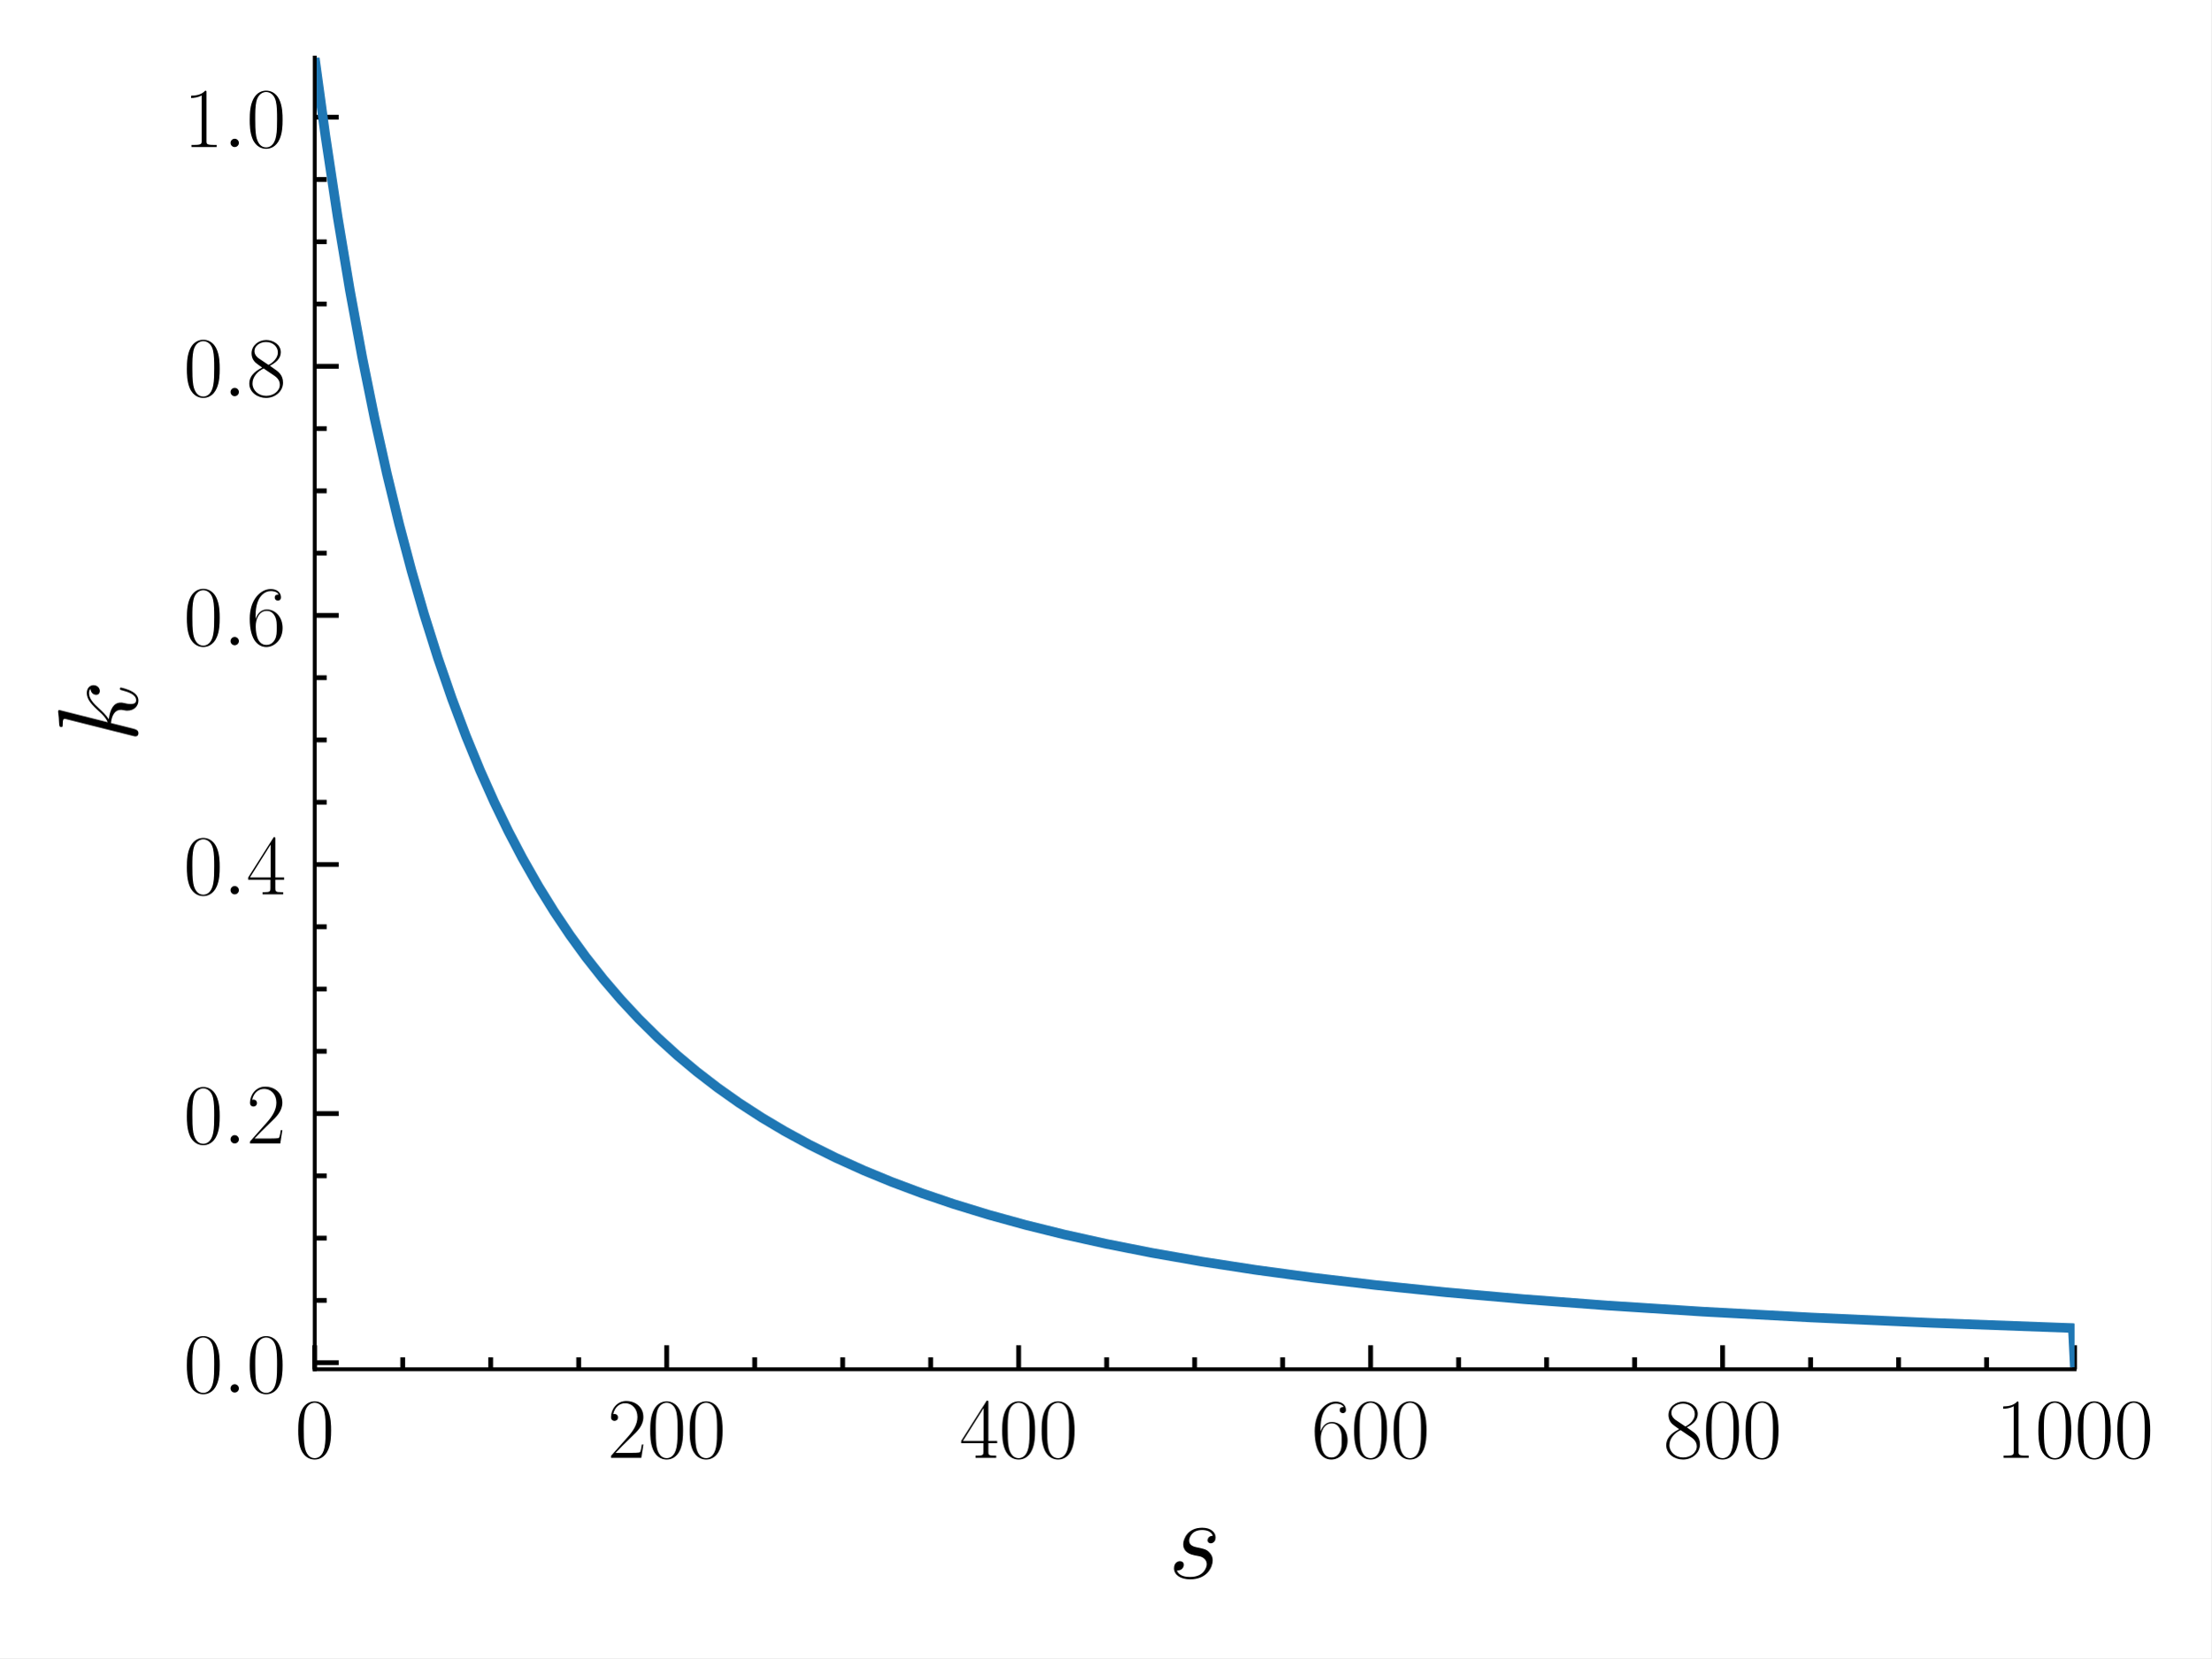
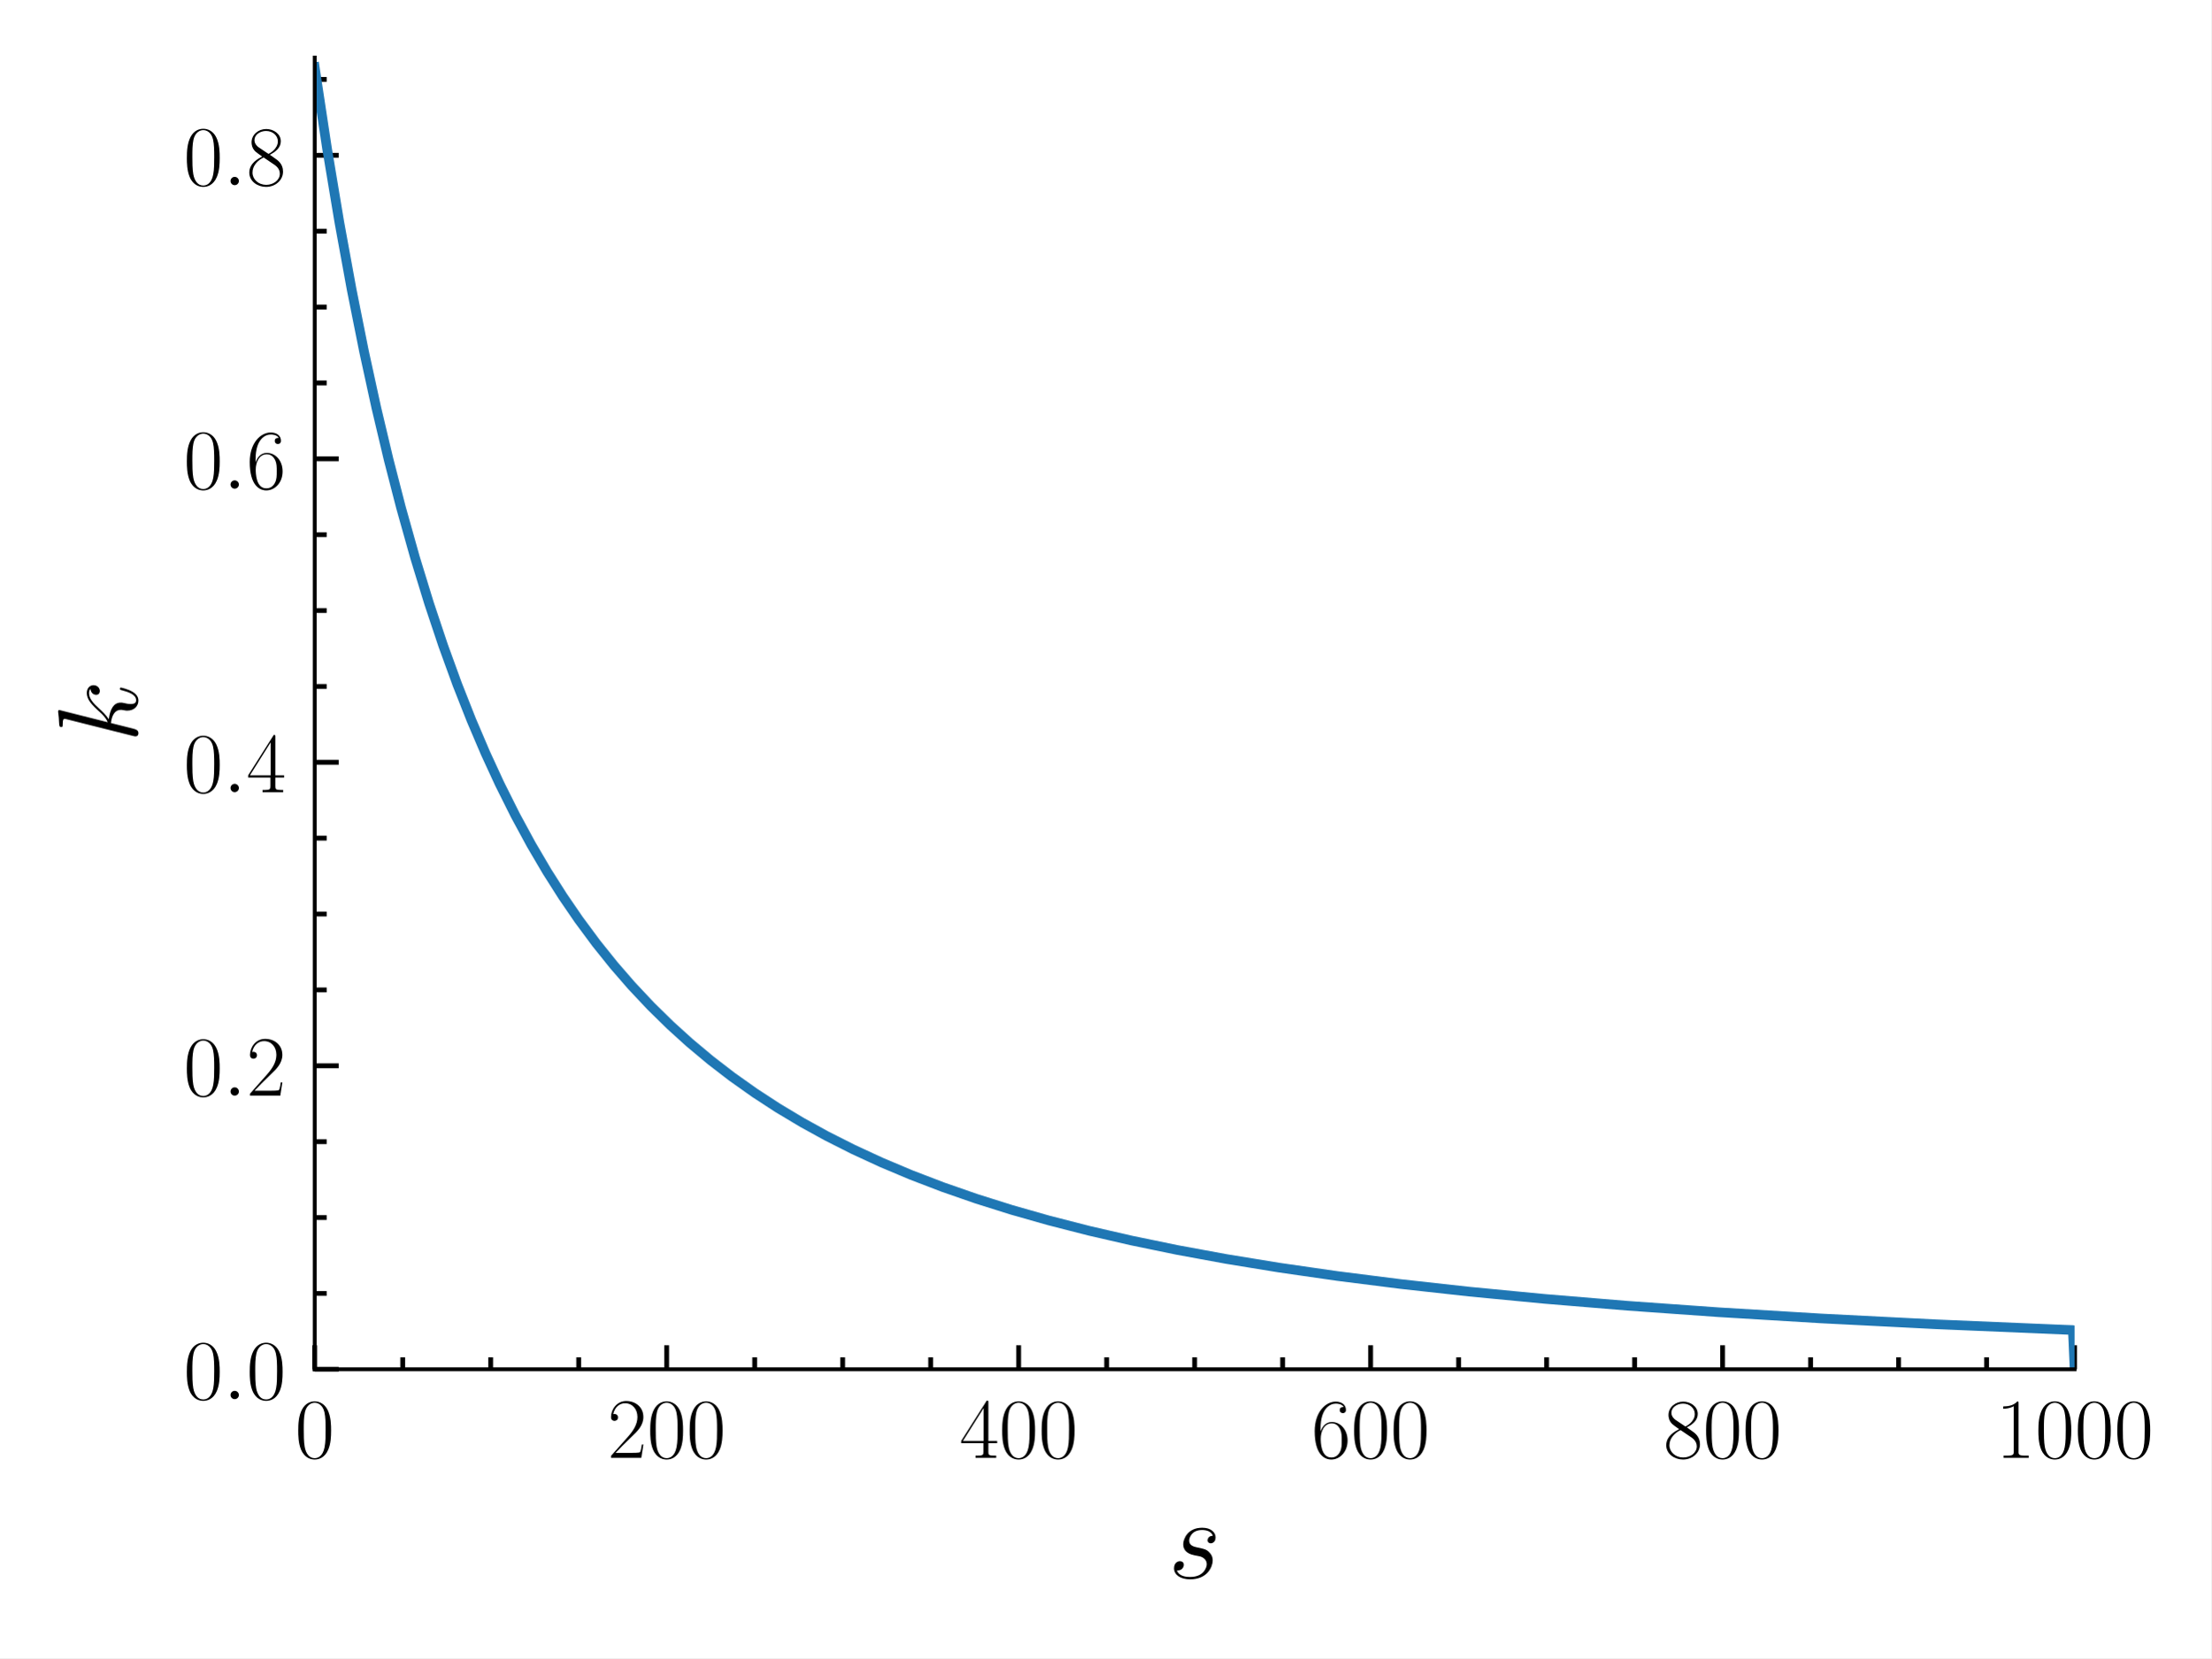
<svg xmlns="http://www.w3.org/2000/svg" xmlns:xlink="http://www.w3.org/1999/xlink" width="460.8pt" height="345.6pt" viewBox="0 0 460.8 345.6" version="1.1">
  <defs>
    <style type="text/css">*{stroke-linejoin: round; stroke-linecap: butt}</style>
  </defs>
  <g id="figure_1">
    <g id="patch_1">
      <path d="M 0 345.6  L 460.8 345.6  L 460.8 0  L 0 0  z " style="fill: #ffffff" />
    </g>
    <g id="axes_1">
      <g id="patch_2">
        <path d="M 65.581 285.403  L 432.351 285.403  L 432.351 12  L 65.581 12  z " style="fill: #ffffff" />
      </g>
      <g id="matplotlib.axis_1">
        <g id="xtick_1">
          <g id="line2d_1">
            <defs>
-               <path id="mcc483bf855" d="M 0 0  L 0 -5  " style="stroke: #000000" />
-             </defs>
-             <g>
-               <use xlink:href="#mcc483bf855" x="65.581" y="285.403" style="stroke: #000000" />
+               <path id="m50be4fedaa" d="M 0 0  L 0 -5  " style="stroke: #000000" />
+             </defs>
+             <g>
+               <use xlink:href="#m50be4fedaa" x="65.581" y="285.403" style="stroke: #000000" />
            </g>
          </g>
          <g id="text_1">
            <g transform="translate(61.46908 303.8568) scale(0.18 -0.18)">
              <defs>
                <path id="CMR17-30" d="M 2688 2025  C 2688 2416 2682 3080 2413 3591  C 2176 4039 1798 4198 1466 4198  C 1158 4198 768 4058 525 3597  C 269 3118 243 2524 243 2025  C 243 1661 250 1106 448 619  C 723 -39 1216 -128 1466 -128  C 1760 -128 2208 -7 2470 600  C 2662 1042 2688 1559 2688 2025  z M 1466 -26  C 1056 -26 813 325 723 812  C 653 1188 653 1738 653 2096  C 653 2588 653 2997 736 3387  C 858 3929 1216 4096 1466 4096  C 1728 4096 2067 3923 2189 3400  C 2272 3036 2278 2607 2278 2096  C 2278 1680 2278 1169 2202 792  C 2067 95 1690 -26 1466 -26  z " transform="scale(0.015625)" />
              </defs>
              <use xlink:href="#CMR17-30" transform="scale(0.996264)" />
            </g>
          </g>
        </g>
        <g id="xtick_2">
          <g id="line2d_2">
            <g>
-               <use xlink:href="#mcc483bf855" x="138.935" y="285.403" style="stroke: #000000" />
+               <use xlink:href="#m50be4fedaa" x="138.935" y="285.403" style="stroke: #000000" />
            </g>
          </g>
          <g id="text_2">
            <g transform="translate(126.5988 303.8568) scale(0.18 -0.18)">
              <defs>
                <path id="CMR17-32" d="M 2669 989  L 2554 989  C 2490 536 2438 459 2413 420  C 2381 369 1920 369 1830 369  L 602 369  C 832 619 1280 1072 1824 1597  C 2214 1967 2669 2402 2669 3035  C 2669 3790 2067 4224 1395 4224  C 691 4224 262 3604 262 3030  C 262 2780 448 2748 525 2748  C 589 2748 781 2787 781 3010  C 781 3207 614 3264 525 3264  C 486 3264 448 3258 422 3245  C 544 3790 915 4058 1306 4058  C 1862 4058 2227 3617 2227 3035  C 2227 2479 1901 2000 1536 1584  L 262 146  L 262 0  L 2515 0  L 2669 989  z " transform="scale(0.015625)" />
              </defs>
              <use xlink:href="#CMR17-32" transform="scale(0.996264)" />
              <use xlink:href="#CMR17-30" transform="translate(45.69048 0) scale(0.996264)" />
              <use xlink:href="#CMR17-30" transform="translate(91.38095 0) scale(0.996264)" />
            </g>
          </g>
        </g>
        <g id="xtick_3">
          <g id="line2d_3">
            <g>
-               <use xlink:href="#mcc483bf855" x="212.289" y="285.403" style="stroke: #000000" />
+               <use xlink:href="#m50be4fedaa" x="212.289" y="285.403" style="stroke: #000000" />
            </g>
          </g>
          <g id="text_3">
            <g transform="translate(199.9529 303.8568) scale(0.18 -0.18)">
              <defs>
                <path id="CMR17-34" d="M 2150 4122  C 2150 4256 2144 4256 2029 4256  L 128 1254  L 128 1088  L 1779 1088  L 1779 457  C 1779 224 1766 160 1318 160  L 1197 160  L 1197 0  C 1402 0 1747 0 1965 0  C 2182 0 2528 0 2733 0  L 2733 160  L 2611 160  C 2163 160 2150 224 2150 457  L 2150 1088  L 2803 1088  L 2803 1254  L 2150 1254  L 2150 4122  z M 1798 3703  L 1798 1254  L 256 1254  L 1798 3703  z " transform="scale(0.015625)" />
              </defs>
              <use xlink:href="#CMR17-34" transform="scale(0.996264)" />
              <use xlink:href="#CMR17-30" transform="translate(45.69048 0) scale(0.996264)" />
              <use xlink:href="#CMR17-30" transform="translate(91.38095 0) scale(0.996264)" />
            </g>
          </g>
        </g>
        <g id="xtick_4">
          <g id="line2d_4">
            <g>
-               <use xlink:href="#mcc483bf855" x="285.643" y="285.403" style="stroke: #000000" />
+               <use xlink:href="#m50be4fedaa" x="285.643" y="285.403" style="stroke: #000000" />
            </g>
          </g>
          <g id="text_4">
            <g transform="translate(273.3069 303.8568) scale(0.18 -0.18)">
              <defs>
                <path id="CMR17-36" d="M 678 2176  C 678 3690 1395 4032 1811 4032  C 1946 4032 2272 4009 2400 3776  C 2298 3776 2106 3776 2106 3553  C 2106 3381 2246 3323 2336 3323  C 2394 3323 2566 3348 2566 3560  C 2566 3954 2246 4179 1805 4179  C 1043 4179 243 3390 243 1984  C 243 253 966 -128 1478 -128  C 2099 -128 2688 427 2688 1283  C 2688 2081 2170 2662 1517 2662  C 1126 2662 838 2407 678 1960  L 678 2176  z M 1478 25  C 691 25 691 1200 691 1436  C 691 1896 909 2560 1504 2560  C 1613 2560 1926 2560 2138 2120  C 2253 1870 2253 1609 2253 1289  C 2253 944 2253 690 2118 434  C 1978 171 1773 25 1478 25  z " transform="scale(0.015625)" />
              </defs>
              <use xlink:href="#CMR17-36" transform="scale(0.996264)" />
              <use xlink:href="#CMR17-30" transform="translate(45.69048 0) scale(0.996264)" />
              <use xlink:href="#CMR17-30" transform="translate(91.38095 0) scale(0.996264)" />
            </g>
          </g>
        </g>
        <g id="xtick_5">
          <g id="line2d_5">
            <g>
-               <use xlink:href="#mcc483bf855" x="358.997" y="285.403" style="stroke: #000000" />
+               <use xlink:href="#m50be4fedaa" x="358.997" y="285.403" style="stroke: #000000" />
            </g>
          </g>
          <g id="text_5">
            <g transform="translate(346.661 303.8568) scale(0.18 -0.18)">
              <defs>
                <path id="CMR17-38" d="M 1741 2264  C 2144 2467 2554 2773 2554 3263  C 2554 3841 1990 4179 1472 4179  C 890 4179 378 3759 378 3180  C 378 3021 416 2747 666 2505  C 730 2442 998 2251 1171 2130  C 883 1983 211 1634 211 934  C 211 279 838 -128 1459 -128  C 2144 -128 2720 362 2720 1010  C 2720 1590 2330 1857 2074 2029  L 1741 2264  z M 902 2822  C 851 2854 595 3051 595 3351  C 595 3739 998 4032 1459 4032  C 1965 4032 2336 3676 2336 3262  C 2336 2669 1670 2331 1638 2331  C 1632 2331 1626 2331 1574 2370  L 902 2822  z M 2080 1519  C 2176 1449 2483 1240 2483 851  C 2483 381 2010 25 1472 25  C 890 25 448 438 448 940  C 448 1443 838 1862 1280 2060  L 2080 1519  z " transform="scale(0.015625)" />
              </defs>
              <use xlink:href="#CMR17-38" transform="scale(0.996264)" />
              <use xlink:href="#CMR17-30" transform="translate(45.69048 0) scale(0.996264)" />
              <use xlink:href="#CMR17-30" transform="translate(91.38095 0) scale(0.996264)" />
            </g>
          </g>
        </g>
        <g id="xtick_6">
          <g id="line2d_6">
            <g>
-               <use xlink:href="#mcc483bf855" x="432.351" y="285.403" style="stroke: #000000" />
+               <use xlink:href="#m50be4fedaa" x="432.351" y="285.403" style="stroke: #000000" />
            </g>
          </g>
          <g id="text_6">
            <g transform="translate(415.9029 303.8568) scale(0.18 -0.18)">
              <defs>
                <path id="CMR17-31" d="M 1702 4058  C 1702 4192 1696 4192 1606 4192  C 1357 3916 979 3827 621 3827  C 602 3827 570 3827 563 3808  C 557 3795 557 3782 557 3648  C 755 3648 1088 3686 1344 3839  L 1344 461  C 1344 236 1331 160 781 160  L 589 160  L 589 0  C 896 0 1216 0 1523 0  C 1830 0 2150 0 2458 0  L 2458 160  L 2266 160  C 1715 160 1702 230 1702 458  L 1702 4058  z " transform="scale(0.015625)" />
              </defs>
              <use xlink:href="#CMR17-31" transform="scale(0.996264)" />
              <use xlink:href="#CMR17-30" transform="translate(45.69048 0) scale(0.996264)" />
              <use xlink:href="#CMR17-30" transform="translate(91.38095 0) scale(0.996264)" />
              <use xlink:href="#CMR17-30" transform="translate(137.0714 0) scale(0.996264)" />
            </g>
          </g>
        </g>
        <g id="xtick_7">
          <g id="line2d_7">
            <defs>
-               <path id="m299be13ffe" d="M 0 0  L 0 -2.5  " style="stroke: #000000" />
-             </defs>
-             <g>
-               <use xlink:href="#m299be13ffe" x="83.92" y="285.403" style="stroke: #000000" />
+               <path id="me3090c54a7" d="M 0 0  L 0 -2.5  " style="stroke: #000000" />
+             </defs>
+             <g>
+               <use xlink:href="#me3090c54a7" x="83.92" y="285.403" style="stroke: #000000" />
            </g>
          </g>
        </g>
        <g id="xtick_8">
          <g id="line2d_8">
            <g>
-               <use xlink:href="#m299be13ffe" x="102.258" y="285.403" style="stroke: #000000" />
+               <use xlink:href="#me3090c54a7" x="102.258" y="285.403" style="stroke: #000000" />
            </g>
          </g>
        </g>
        <g id="xtick_9">
          <g id="line2d_9">
            <g>
-               <use xlink:href="#m299be13ffe" x="120.597" y="285.403" style="stroke: #000000" />
+               <use xlink:href="#me3090c54a7" x="120.597" y="285.403" style="stroke: #000000" />
            </g>
          </g>
        </g>
        <g id="xtick_10">
          <g id="line2d_10">
            <g>
-               <use xlink:href="#m299be13ffe" x="157.274" y="285.403" style="stroke: #000000" />
+               <use xlink:href="#me3090c54a7" x="157.274" y="285.403" style="stroke: #000000" />
            </g>
          </g>
        </g>
        <g id="xtick_11">
          <g id="line2d_11">
            <g>
-               <use xlink:href="#m299be13ffe" x="175.612" y="285.403" style="stroke: #000000" />
+               <use xlink:href="#me3090c54a7" x="175.612" y="285.403" style="stroke: #000000" />
            </g>
          </g>
        </g>
        <g id="xtick_12">
          <g id="line2d_12">
            <g>
-               <use xlink:href="#m299be13ffe" x="193.951" y="285.403" style="stroke: #000000" />
+               <use xlink:href="#me3090c54a7" x="193.951" y="285.403" style="stroke: #000000" />
            </g>
          </g>
        </g>
        <g id="xtick_13">
          <g id="line2d_13">
            <g>
-               <use xlink:href="#m299be13ffe" x="230.628" y="285.403" style="stroke: #000000" />
+               <use xlink:href="#me3090c54a7" x="230.628" y="285.403" style="stroke: #000000" />
            </g>
          </g>
        </g>
        <g id="xtick_14">
          <g id="line2d_14">
            <g>
-               <use xlink:href="#m299be13ffe" x="248.966" y="285.403" style="stroke: #000000" />
+               <use xlink:href="#me3090c54a7" x="248.966" y="285.403" style="stroke: #000000" />
            </g>
          </g>
        </g>
        <g id="xtick_15">
          <g id="line2d_15">
            <g>
-               <use xlink:href="#m299be13ffe" x="267.305" y="285.403" style="stroke: #000000" />
+               <use xlink:href="#me3090c54a7" x="267.305" y="285.403" style="stroke: #000000" />
            </g>
          </g>
        </g>
        <g id="xtick_16">
          <g id="line2d_16">
            <g>
-               <use xlink:href="#m299be13ffe" x="303.982" y="285.403" style="stroke: #000000" />
+               <use xlink:href="#me3090c54a7" x="303.982" y="285.403" style="stroke: #000000" />
            </g>
          </g>
        </g>
        <g id="xtick_17">
          <g id="line2d_17">
            <g>
-               <use xlink:href="#m299be13ffe" x="322.32" y="285.403" style="stroke: #000000" />
+               <use xlink:href="#me3090c54a7" x="322.32" y="285.403" style="stroke: #000000" />
            </g>
          </g>
        </g>
        <g id="xtick_18">
          <g id="line2d_18">
            <g>
-               <use xlink:href="#m299be13ffe" x="340.659" y="285.403" style="stroke: #000000" />
+               <use xlink:href="#me3090c54a7" x="340.659" y="285.403" style="stroke: #000000" />
            </g>
          </g>
        </g>
        <g id="xtick_19">
          <g id="line2d_19">
            <g>
-               <use xlink:href="#m299be13ffe" x="377.336" y="285.403" style="stroke: #000000" />
+               <use xlink:href="#me3090c54a7" x="377.336" y="285.403" style="stroke: #000000" />
            </g>
          </g>
        </g>
        <g id="xtick_20">
          <g id="line2d_20">
            <g>
-               <use xlink:href="#m299be13ffe" x="395.674" y="285.403" style="stroke: #000000" />
+               <use xlink:href="#me3090c54a7" x="395.674" y="285.403" style="stroke: #000000" />
            </g>
          </g>
        </g>
        <g id="xtick_21">
          <g id="line2d_21">
            <g>
-               <use xlink:href="#m299be13ffe" x="414.013" y="285.403" style="stroke: #000000" />
+               <use xlink:href="#me3090c54a7" x="414.013" y="285.403" style="stroke: #000000" />
            </g>
          </g>
        </g>
        <g id="text_7">
          <g transform="translate(243.4523 328.9492) scale(0.24 -0.24)">
            <defs>
              <path id="CMMI12-73" d="M 1459 1280  C 1568 1261 1741 1223 1779 1216  C 1862 1192 2150 1090 2150 783  C 2150 586 1971 70 1229 70  C 1094 70 614 70 486 436  C 742 404 870 603 870 745  C 870 880 781 950 653 950  C 512 950 326 841 326 552  C 326 173 710 -64 1222 -64  C 2195 -64 2483 651 2483 984  C 2483 1079 2483 1258 2278 1462  C 2118 1616 1965 1648 1619 1718  C 1446 1756 1171 1814 1171 2101  C 1171 2229 1286 2689 1894 2689  C 2163 2689 2426 2589 2490 2368  C 2208 2368 2195 2125 2195 2119  C 2195 1984 2317 1946 2374 1946  C 2464 1946 2643 2015 2643 2281  C 2643 2545 2400 2816 1901 2816  C 1062 2816 838 2160 838 1899  C 838 1414 1312 1312 1459 1280  z " transform="scale(0.015625)" />
            </defs>
            <use xlink:href="#CMMI12-73" transform="scale(0.996264)" />
          </g>
        </g>
      </g>
      <g id="matplotlib.axis_2">
        <g id="ytick_1">
          <g id="line2d_22">
            <defs>
-               <path id="m795b345525" d="M 0 0  L 5 0  " style="stroke: #000000" />
-             </defs>
-             <g>
-               <use xlink:href="#m795b345525" x="65.581" y="284.03" style="stroke: #000000" />
+               <path id="mf070c72986" d="M 0 0  L 5 0  " style="stroke: #000000" />
+             </defs>
+             <g>
+               <use xlink:href="#mf070c72986" x="65.581" y="285.403" style="stroke: #000000" />
            </g>
          </g>
          <g id="text_8">
-             <g transform="translate(38.25516 290.2563) scale(0.18 -0.18)">
+             <g transform="translate(38.25516 291.6301) scale(0.18 -0.18)">
              <defs>
                <path id="CMMI12-3a" d="M 1178 307  C 1178 492 1024 619 870 619  C 685 619 557 466 557 313  C 557 128 710 0 864 0  C 1050 0 1178 153 1178 307  z " transform="scale(0.015625)" />
              </defs>
              <use xlink:href="#CMR17-30" transform="scale(0.996264)" />
              <use xlink:href="#CMMI12-3a" transform="translate(45.69048 0) scale(0.996264)" />
              <use xlink:href="#CMR17-30" transform="translate(72.78765 0) scale(0.996264)" />
            </g>
          </g>
        </g>
        <g id="ytick_2">
          <g id="line2d_23">
            <g>
-               <use xlink:href="#m795b345525" x="65.581" y="232.108" style="stroke: #000000" />
+               <use xlink:href="#mf070c72986" x="65.581" y="222.144" style="stroke: #000000" />
            </g>
          </g>
          <g id="text_9">
-             <g transform="translate(38.25516 238.3349) scale(0.18 -0.18)">
+             <g transform="translate(38.25516 228.371) scale(0.18 -0.18)">
              <use xlink:href="#CMR17-30" transform="scale(0.996264)" />
              <use xlink:href="#CMMI12-3a" transform="translate(45.69048 0) scale(0.996264)" />
              <use xlink:href="#CMR17-32" transform="translate(72.78765 0) scale(0.996264)" />
            </g>
          </g>
        </g>
        <g id="ytick_3">
          <g id="line2d_24">
            <g>
-               <use xlink:href="#m795b345525" x="65.581" y="180.187" style="stroke: #000000" />
+               <use xlink:href="#mf070c72986" x="65.581" y="158.885" style="stroke: #000000" />
            </g>
          </g>
          <g id="text_10">
-             <g transform="translate(38.25516 186.4136) scale(0.18 -0.18)">
+             <g transform="translate(38.25516 165.1119) scale(0.18 -0.18)">
              <use xlink:href="#CMR17-30" transform="scale(0.996264)" />
              <use xlink:href="#CMMI12-3a" transform="translate(45.69048 0) scale(0.996264)" />
              <use xlink:href="#CMR17-34" transform="translate(72.78765 0) scale(0.996264)" />
            </g>
          </g>
        </g>
        <g id="ytick_4">
          <g id="line2d_25">
            <g>
-               <use xlink:href="#m795b345525" x="65.581" y="128.266" style="stroke: #000000" />
+               <use xlink:href="#mf070c72986" x="65.581" y="95.626" style="stroke: #000000" />
            </g>
          </g>
          <g id="text_11">
-             <g transform="translate(38.25516 134.4922) scale(0.18 -0.18)">
+             <g transform="translate(38.25516 101.8528) scale(0.18 -0.18)">
              <use xlink:href="#CMR17-30" transform="scale(0.996264)" />
              <use xlink:href="#CMMI12-3a" transform="translate(45.69048 0) scale(0.996264)" />
              <use xlink:href="#CMR17-36" transform="translate(72.78765 0) scale(0.996264)" />
            </g>
          </g>
        </g>
        <g id="ytick_5">
          <g id="line2d_26">
            <g>
-               <use xlink:href="#m795b345525" x="65.581" y="76.344" style="stroke: #000000" />
+               <use xlink:href="#mf070c72986" x="65.581" y="32.367" style="stroke: #000000" />
            </g>
          </g>
          <g id="text_12">
-             <g transform="translate(38.25516 82.57085) scale(0.18 -0.18)">
+             <g transform="translate(38.25516 38.59373) scale(0.18 -0.18)">
              <use xlink:href="#CMR17-30" transform="scale(0.996264)" />
              <use xlink:href="#CMMI12-3a" transform="translate(45.69048 0) scale(0.996264)" />
              <use xlink:href="#CMR17-38" transform="translate(72.78765 0) scale(0.996264)" />
            </g>
          </g>
        </g>
        <g id="ytick_6">
          <g id="line2d_27">
-             <g>
-               <use xlink:href="#m795b345525" x="65.581" y="24.423" style="stroke: #000000" />
-             </g>
-           </g>
-           <g id="text_13">
-             <g transform="translate(38.25516 30.64949) scale(0.18 -0.18)">
-               <use xlink:href="#CMR17-31" transform="scale(0.996264)" />
-               <use xlink:href="#CMMI12-3a" transform="translate(45.69048 0) scale(0.996264)" />
-               <use xlink:href="#CMR17-30" transform="translate(72.78765 0) scale(0.996264)" />
+             <defs>
+               <path id="m8213d7f84b" d="M 0 0  L 2.5 0  " style="stroke: #000000" />
+             </defs>
+             <g>
+               <use xlink:href="#m8213d7f84b" x="65.581" y="269.589" style="stroke: #000000" />
            </g>
          </g>
        </g>
        <g id="ytick_7">
          <g id="line2d_28">
-             <defs>
-               <path id="m5257179ae3" d="M 0 0  L 2.5 0  " style="stroke: #000000" />
-             </defs>
-             <g>
-               <use xlink:href="#m5257179ae3" x="65.581" y="271.049" style="stroke: #000000" />
+             <g>
+               <use xlink:href="#m8213d7f84b" x="65.581" y="253.774" style="stroke: #000000" />
            </g>
          </g>
        </g>
        <g id="ytick_8">
          <g id="line2d_29">
            <g>
-               <use xlink:href="#m5257179ae3" x="65.581" y="258.069" style="stroke: #000000" />
+               <use xlink:href="#m8213d7f84b" x="65.581" y="237.959" style="stroke: #000000" />
            </g>
          </g>
        </g>
        <g id="ytick_9">
          <g id="line2d_30">
            <g>
-               <use xlink:href="#m5257179ae3" x="65.581" y="245.089" style="stroke: #000000" />
+               <use xlink:href="#m8213d7f84b" x="65.581" y="206.33" style="stroke: #000000" />
            </g>
          </g>
        </g>
        <g id="ytick_10">
          <g id="line2d_31">
            <g>
-               <use xlink:href="#m5257179ae3" x="65.581" y="219.128" style="stroke: #000000" />
+               <use xlink:href="#m8213d7f84b" x="65.581" y="190.515" style="stroke: #000000" />
            </g>
          </g>
        </g>
        <g id="ytick_11">
          <g id="line2d_32">
            <g>
-               <use xlink:href="#m5257179ae3" x="65.581" y="206.148" style="stroke: #000000" />
+               <use xlink:href="#m8213d7f84b" x="65.581" y="174.7" style="stroke: #000000" />
            </g>
          </g>
        </g>
        <g id="ytick_12">
          <g id="line2d_33">
            <g>
-               <use xlink:href="#m5257179ae3" x="65.581" y="193.167" style="stroke: #000000" />
+               <use xlink:href="#m8213d7f84b" x="65.581" y="143.071" style="stroke: #000000" />
            </g>
          </g>
        </g>
        <g id="ytick_13">
          <g id="line2d_34">
            <g>
-               <use xlink:href="#m5257179ae3" x="65.581" y="167.207" style="stroke: #000000" />
+               <use xlink:href="#m8213d7f84b" x="65.581" y="127.256" style="stroke: #000000" />
            </g>
          </g>
        </g>
        <g id="ytick_14">
          <g id="line2d_35">
            <g>
-               <use xlink:href="#m5257179ae3" x="65.581" y="154.226" style="stroke: #000000" />
+               <use xlink:href="#m8213d7f84b" x="65.581" y="111.441" style="stroke: #000000" />
            </g>
          </g>
        </g>
        <g id="ytick_15">
          <g id="line2d_36">
            <g>
-               <use xlink:href="#m5257179ae3" x="65.581" y="141.246" style="stroke: #000000" />
+               <use xlink:href="#m8213d7f84b" x="65.581" y="79.811" style="stroke: #000000" />
            </g>
          </g>
        </g>
        <g id="ytick_16">
          <g id="line2d_37">
            <g>
-               <use xlink:href="#m5257179ae3" x="65.581" y="115.285" style="stroke: #000000" />
+               <use xlink:href="#m8213d7f84b" x="65.581" y="63.997" style="stroke: #000000" />
            </g>
          </g>
        </g>
        <g id="ytick_17">
          <g id="line2d_38">
            <g>
-               <use xlink:href="#m5257179ae3" x="65.581" y="102.305" style="stroke: #000000" />
+               <use xlink:href="#m8213d7f84b" x="65.581" y="48.182" style="stroke: #000000" />
            </g>
          </g>
        </g>
        <g id="ytick_18">
          <g id="line2d_39">
            <g>
-               <use xlink:href="#m5257179ae3" x="65.581" y="89.325" style="stroke: #000000" />
-             </g>
-           </g>
-         </g>
-         <g id="ytick_19">
-           <g id="line2d_40">
-             <g>
-               <use xlink:href="#m5257179ae3" x="65.581" y="63.364" style="stroke: #000000" />
-             </g>
-           </g>
-         </g>
-         <g id="ytick_20">
-           <g id="line2d_41">
-             <g>
-               <use xlink:href="#m5257179ae3" x="65.581" y="50.384" style="stroke: #000000" />
-             </g>
-           </g>
-         </g>
-         <g id="ytick_21">
-           <g id="line2d_42">
-             <g>
-               <use xlink:href="#m5257179ae3" x="65.581" y="37.403" style="stroke: #000000" />
-             </g>
-           </g>
-         </g>
-         <g id="text_14">
+               <use xlink:href="#m8213d7f84b" x="65.581" y="16.552" style="stroke: #000000" />
+             </g>
+           </g>
+         </g>
+         <g id="text_13">
          <g transform="translate(28.6044 154.79) rotate(-90) scale(0.24 -0.24)">
            <defs>
              <path id="CMMI12-6b" d="M 1798 4257  C 1805 4283 1818 4321 1818 4352  C 1818 4416 1754 4416 1741 4416  C 1734 4416 1504 4393 1389 4377  C 1280 4377 1184 4358 1069 4358  C 915 4345 870 4339 870 4224  C 870 4160 934 4160 998 4160  C 1325 4160 1325 4103 1325 4040  C 1325 4015 1325 4002 1293 3888  L 378 248  C 352 152 352 140 352 101  C 352 -38 461 -64 525 -64  C 704 -64 742 77 794 275  L 1094 1469  C 1555 1418 1830 1226 1830 920  C 1830 881 1830 856 1811 760  C 1786 664 1786 588 1786 556  C 1786 185 2029 -64 2355 -64  C 2650 -64 2803 204 2854 294  C 2989 530 3072 888 3072 913  C 3072 945 3046 971 3008 971  C 2950 971 2944 945 2918 843  C 2829 511 2694 64 2368 64  C 2240 64 2157 128 2157 370  C 2157 492 2182 632 2208 728  C 2234 843 2234 849 2234 926  C 2234 1303 1894 1514 1306 1590  C 1536 1731 1766 1980 1856 2076  C 2221 2484 2470 2689 2765 2689  C 2912 2689 2950 2650 2995 2612  C 2758 2586 2669 2420 2669 2293  C 2669 2139 2790 2088 2880 2088  C 3053 2088 3206 2235 3206 2440  C 3206 2625 3059 2816 2771 2816  C 2419 2816 2131 2567 1677 2056  C 1613 1980 1376 1737 1139 1648  L 1798 4257  z " transform="scale(0.015625)" />
            </defs>
            <use xlink:href="#CMMI12-6b" transform="scale(0.996264)" />
          </g>
        </g>
      </g>
-       <g id="line2d_43">
-         <path d="M 65.581 12  L 67.782 28.107  L 70.349 45.147  L 72.917 60.534  L 75.484 74.476  L 78.051 87.149  L 80.619 98.703  L 83.186 109.267  L 85.754 118.95  L 88.321 127.848  L 91.255 137.162  L 94.189 145.666  L 97.123 153.45  L 100.058 160.595  L 102.992 167.167  L 105.926 173.228  L 108.86 178.829  L 112.161 184.636  L 115.462 189.974  L 118.763 194.894  L 122.064 199.437  L 125.732 204.088  L 129.399 208.366  L 133.067 212.309  L 137.101 216.301  L 141.136 219.968  L 145.17 223.345  L 149.572 226.733  L 153.973 229.845  L 158.741 232.938  L 163.509 235.774  L 168.644 238.571  L 174.145 241.307  L 180.014 243.961  L 185.882 246.376  L 192.117 248.71  L 198.719 250.952  L 206.054 253.202  L 213.756 255.325  L 221.825 257.323  L 230.628 259.274  L 240.164 261.156  L 250.433 262.952  L 261.437 264.651  L 273.54 266.294  L 286.744 267.858  L 301.414 269.366  L 317.552 270.793  L 335.157 272.125  L 354.963 273.397  L 377.336 274.603  L 402.276 275.721  L 430.884 276.776  L 431.985 276.812  L 432.351 284.03  L 432.351 284.03  " clip-path="url(#pfd70888be6)" style="fill: none; stroke: #1f77b4; stroke-width: 2; stroke-linecap: square" />
+       <g id="line2d_40">
+         <path d="M 65.581 13.991  L 68.149 30.931  L 70.716 46.332  L 73.283 60.374  L 75.851 73.212  L 78.418 84.982  L 80.986 95.799  L 83.553 105.762  L 86.487 116.216  L 89.421 125.784  L 92.355 134.563  L 95.29 142.637  L 98.224 150.08  L 101.158 156.957  L 104.092 163.323  L 107.393 169.936  L 110.694 176.026  L 113.995 181.648  L 117.296 186.848  L 120.597 191.668  L 124.264 196.621  L 127.932 201.192  L 131.6 205.421  L 135.634 209.715  L 139.669 213.674  L 143.703 217.332  L 148.105 221.013  L 152.506 224.405  L 157.274 227.786  L 162.042 230.896  L 167.177 233.973  L 172.311 236.798  L 177.813 239.575  L 183.681 242.285  L 189.916 244.911  L 196.518 247.44  L 203.487 249.863  L 210.822 252.173  L 218.524 254.366  L 226.96 256.53  L 235.763 258.558  L 245.299 260.526  L 255.568 262.415  L 266.571 264.213  L 278.675 265.96  L 291.878 267.634  L 306.182 269.218  L 321.954 270.735  L 339.192 272.165  L 358.264 273.521  L 379.537 274.806  L 403.377 276.019  L 430.151 277.153  L 431.985 277.223  L 432.351 285.403  L 432.351 285.403  " clip-path="url(#p9f6e849462)" style="fill: none; stroke: #1f77b4; stroke-width: 2; stroke-linecap: square" />
      </g>
      <g id="patch_3">
        <path d="M 65.581 285.403  L 65.581 12  " style="fill: none; stroke: #000000; stroke-width: 0.8; stroke-linejoin: miter; stroke-linecap: square" />
      </g>
      <g id="patch_4">
        <path d="M 65.581 285.403  L 432.351 285.403  " style="fill: none; stroke: #000000; stroke-width: 0.8; stroke-linejoin: miter; stroke-linecap: square" />
      </g>
    </g>
  </g>
  <defs>
-     <clipPath id="pfd70888be6">
+     <clipPath id="p9f6e849462">
      <rect x="65.581" y="12" width="366.77" height="273.403" />
    </clipPath>
  </defs>
</svg>
